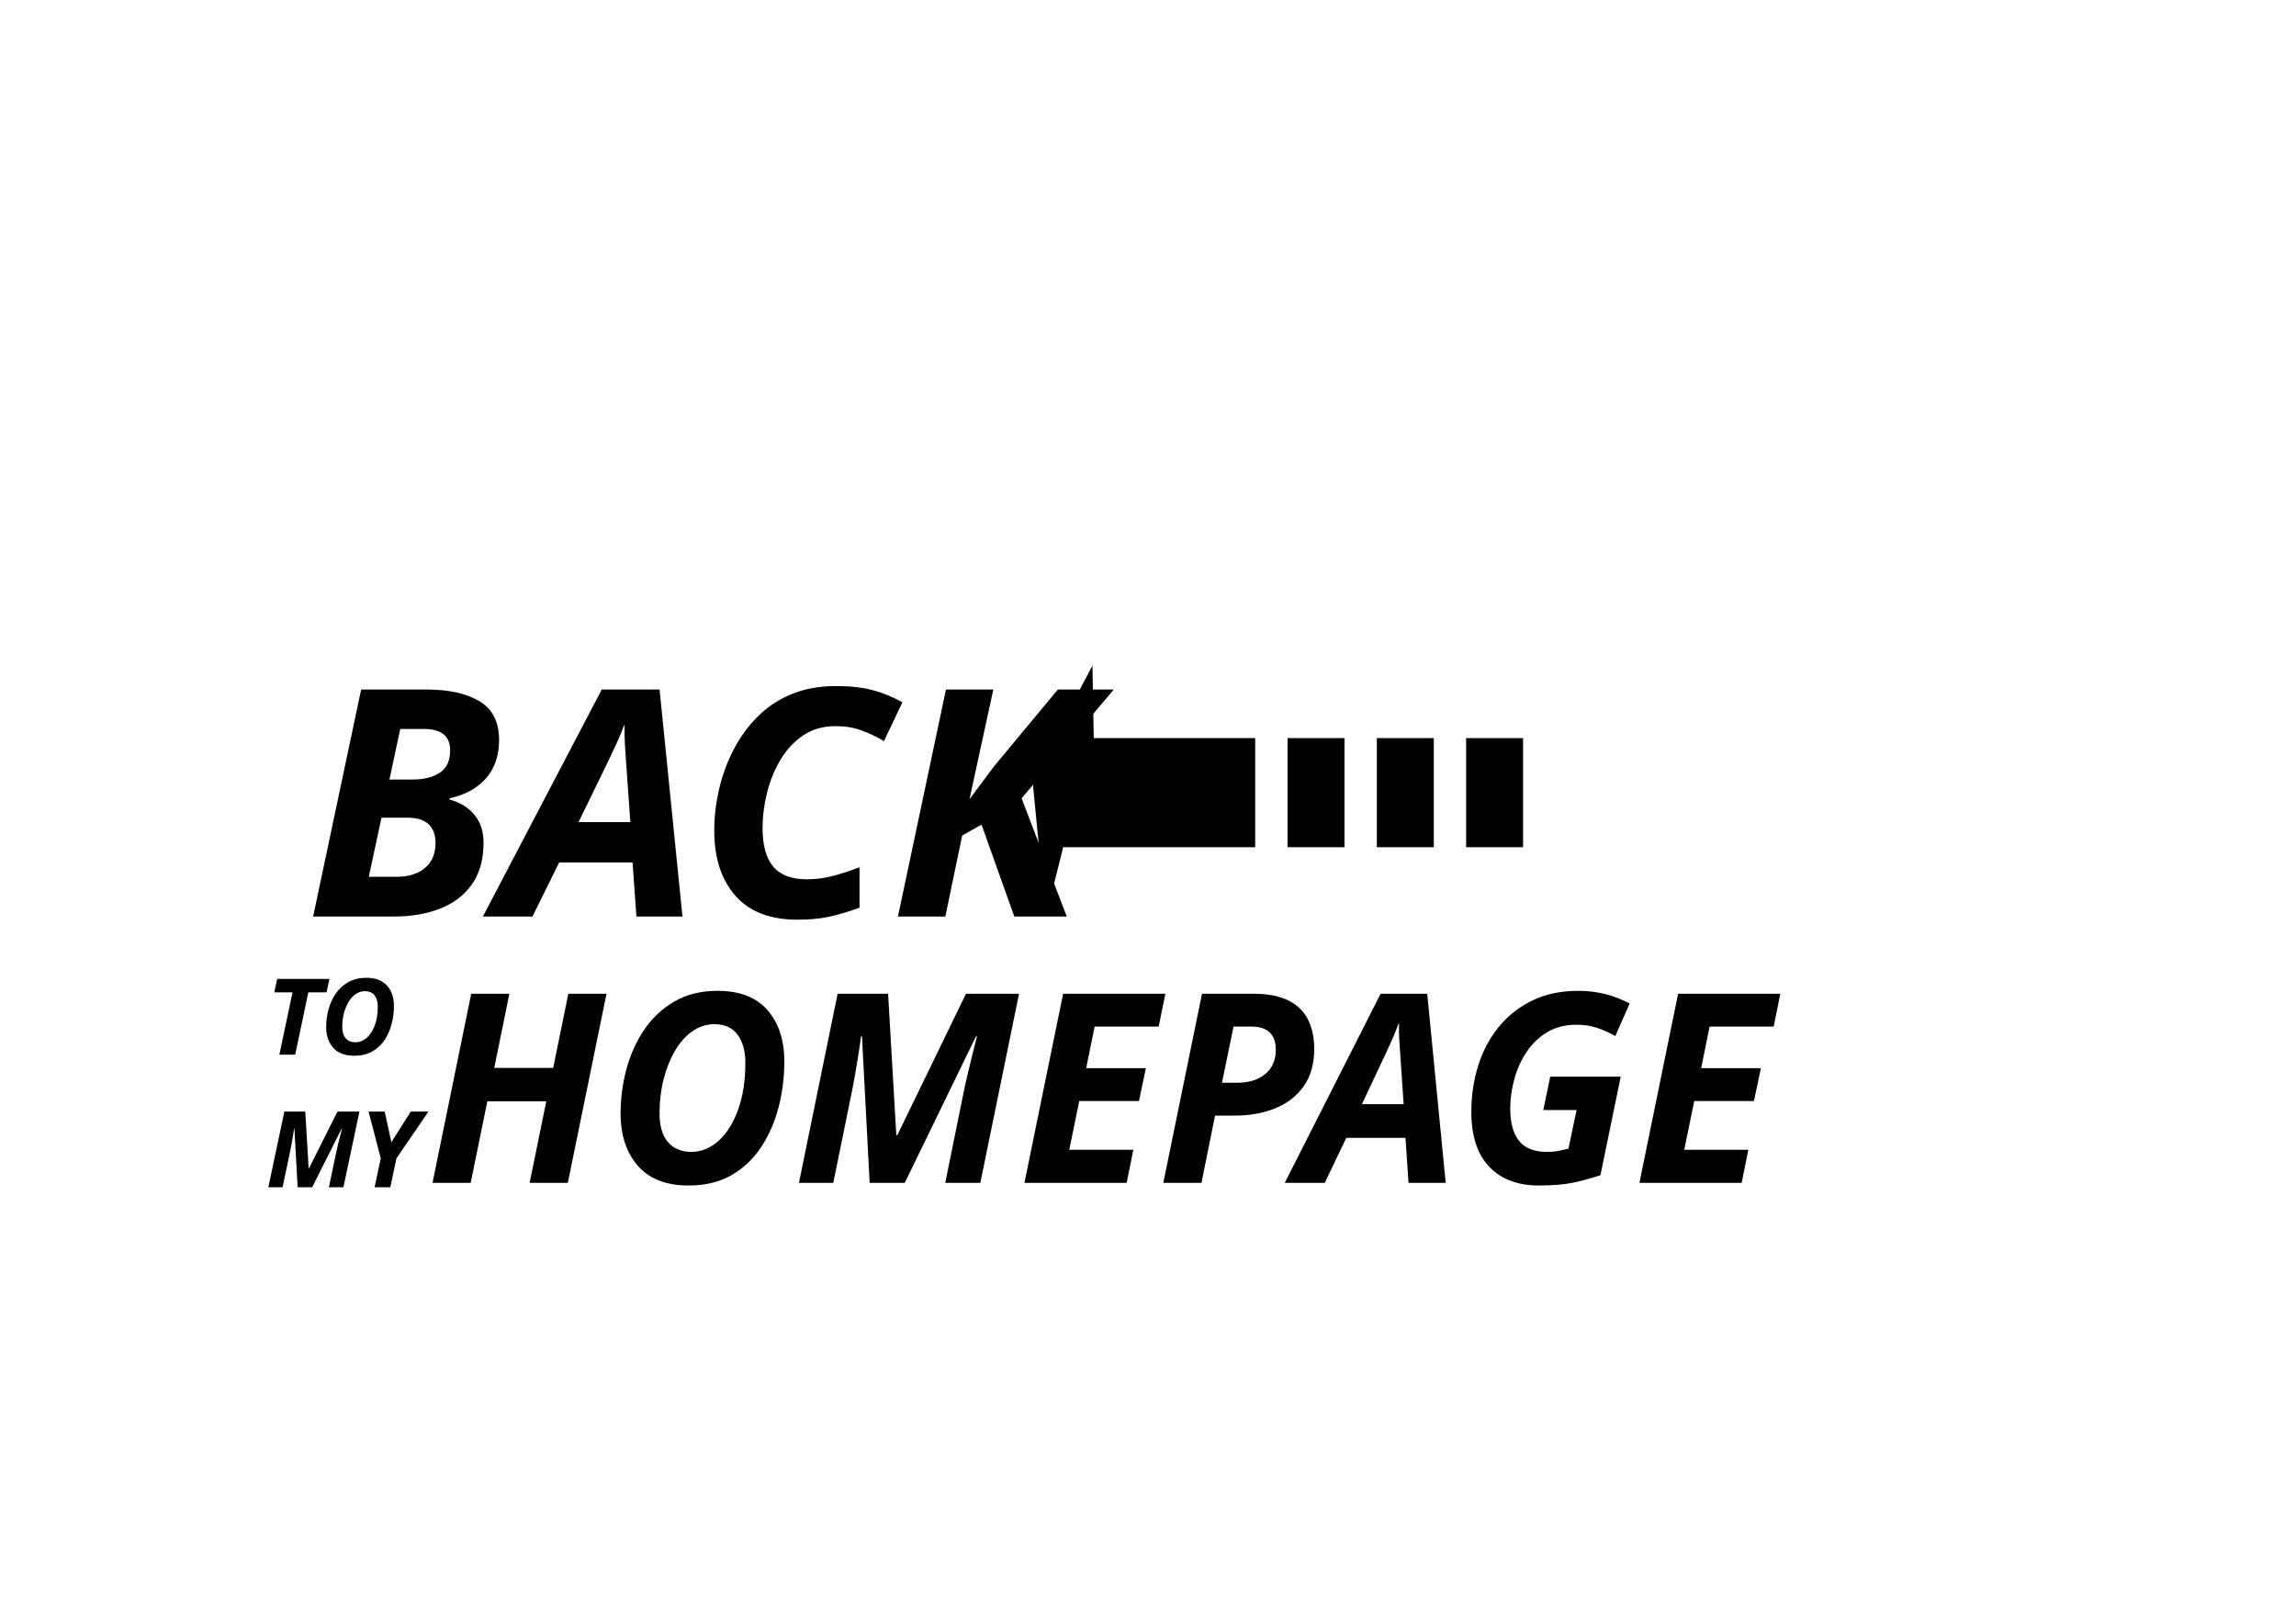
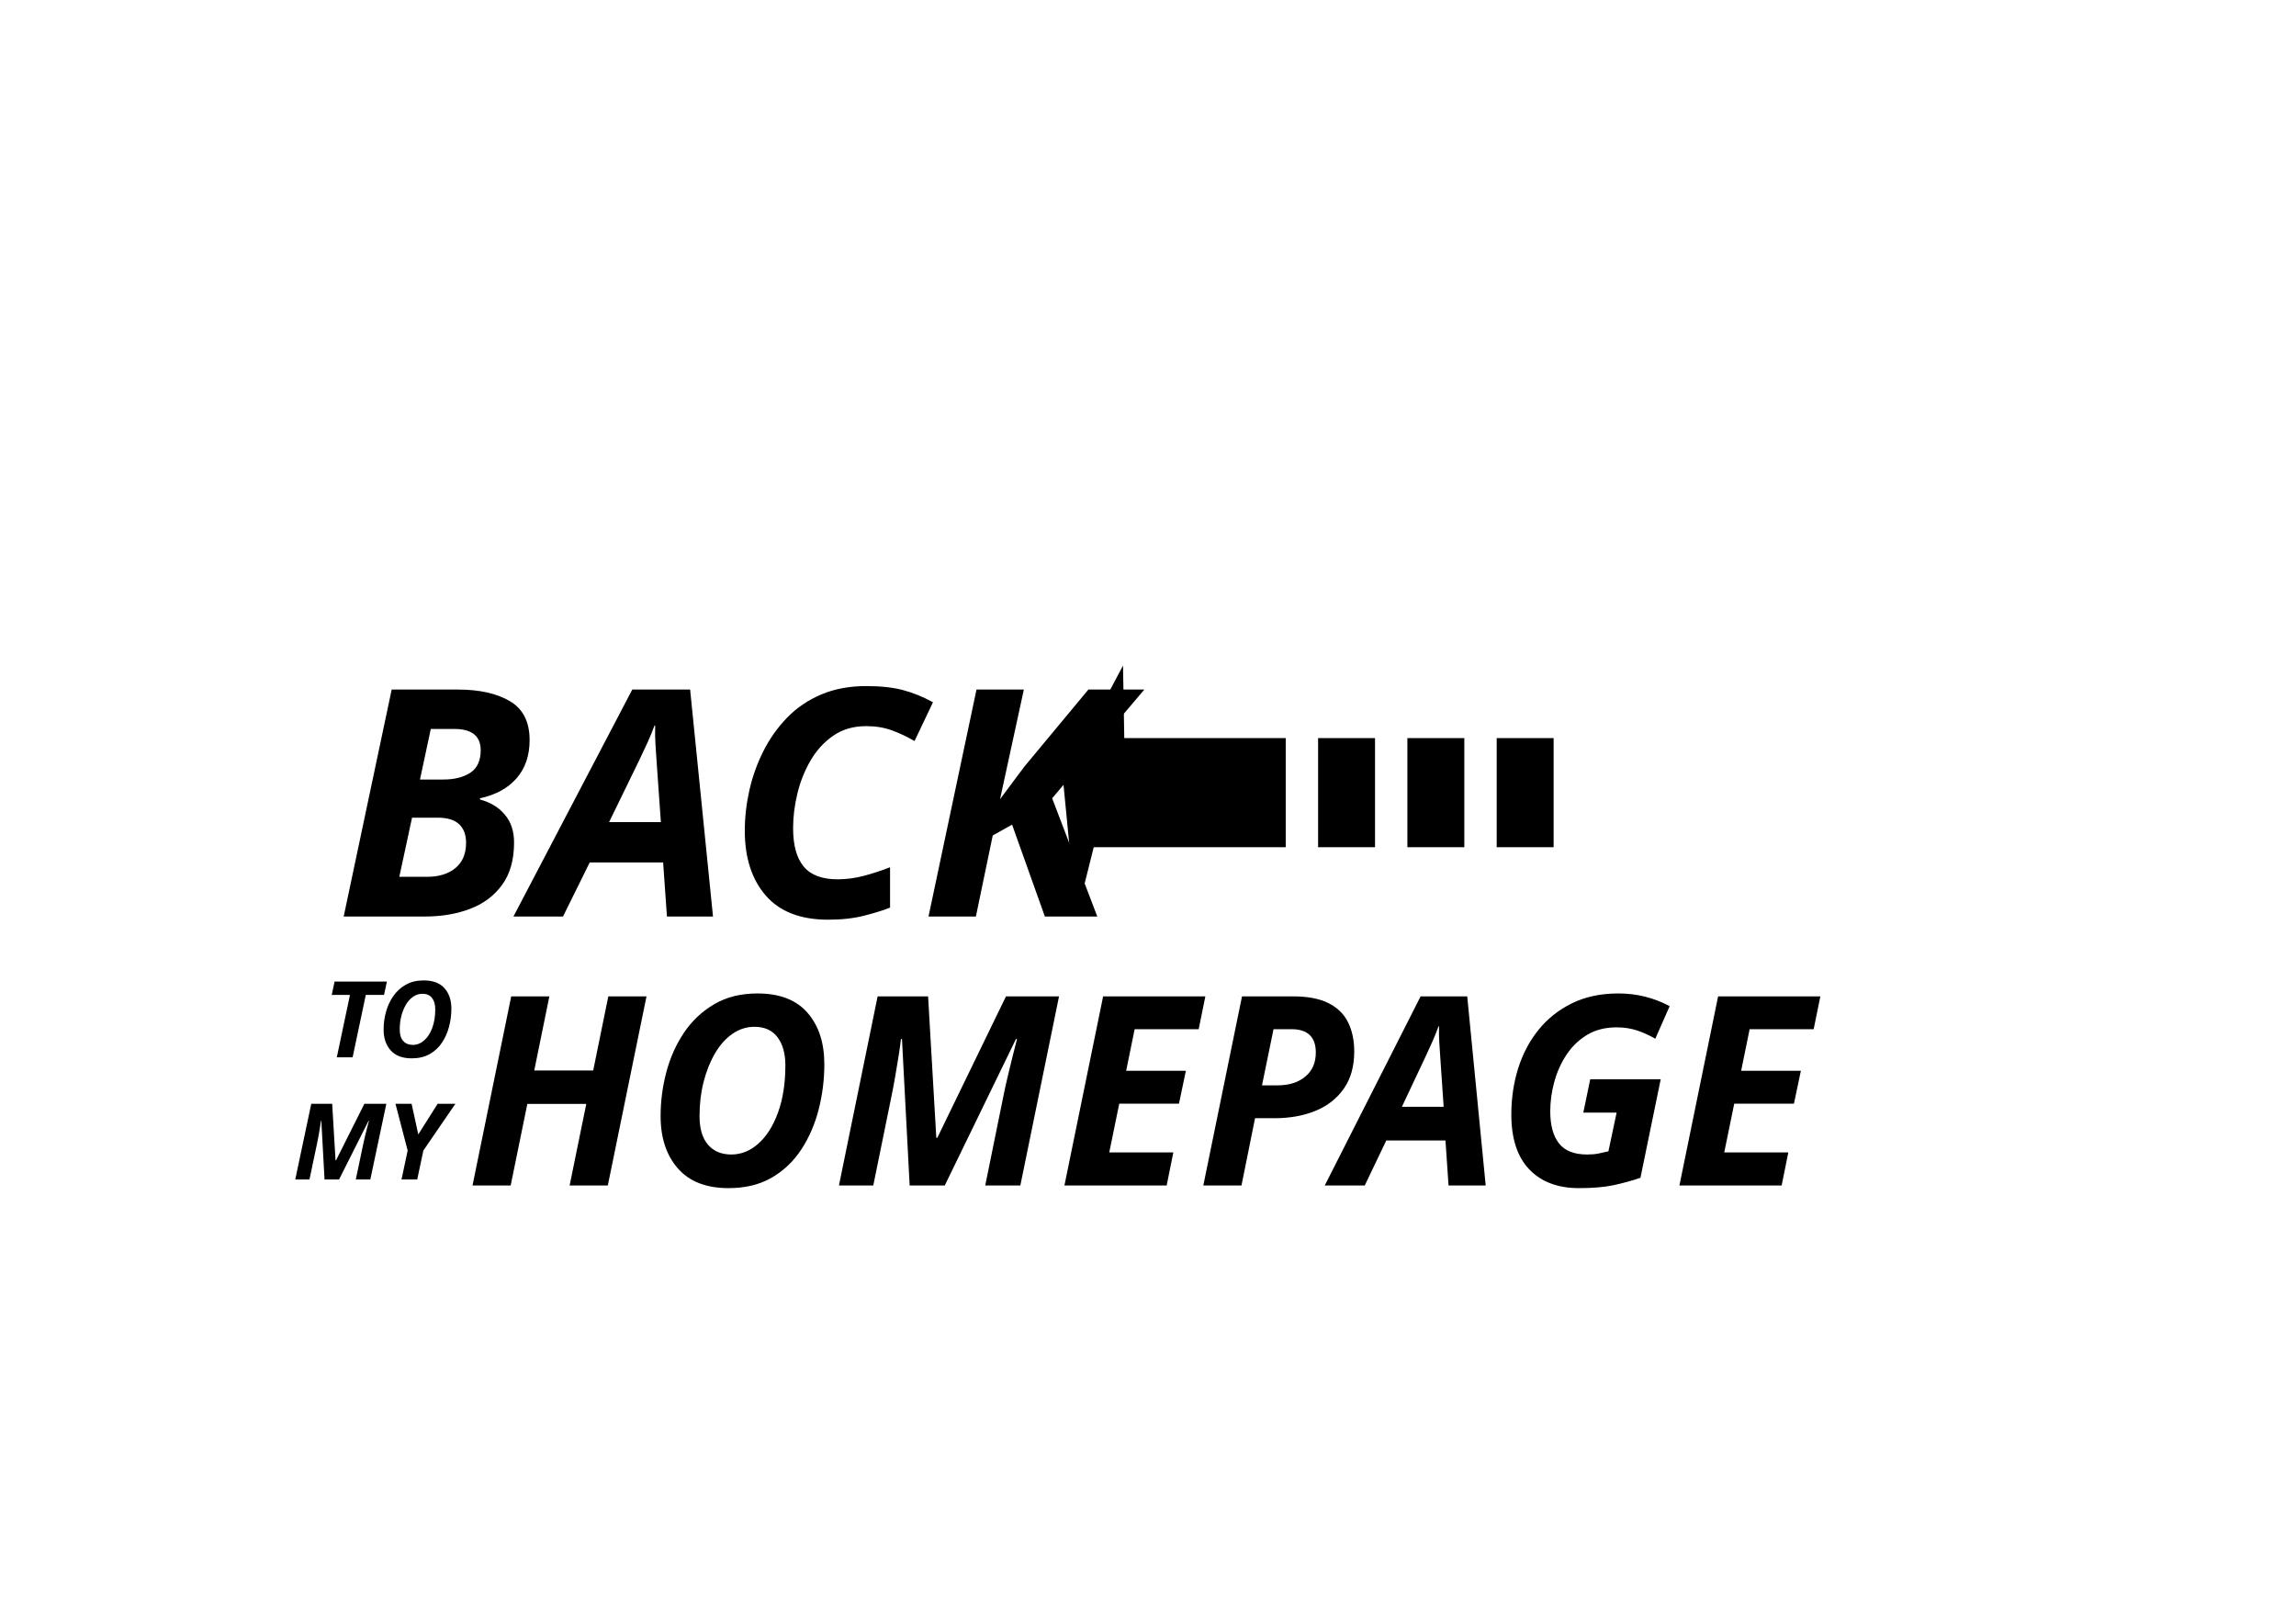
<svg xmlns="http://www.w3.org/2000/svg" width="1052.362" height="744.094" id="svg2" version="1.1">
  <defs id="defs4" />
  <g id="layer1" transform="translate(0,-308.2677)">
-     <text xml:space="preserve" style="font-size:145.679px;font-style:italic;font-variant:normal;font-weight:bold;font-stretch:normal;text-align:start;line-height:125%;letter-spacing:0px;word-spacing:0px;writing-mode:lr-tb;text-anchor:start;fill:#000000;fill-opacity:1;stroke:none;font-family:Homa;-inkscape-font-specification:Homa Bold Italic" x="139.748" y="728.282" id="text3004">
-       <tspan x="139.748" y="728.282" id="tspan3036">BACK</tspan>
+     <text xml:space="preserve" style="font-size:145.679px;font-style:italic;font-variant:normal;font-weight:bold;font-stretch:normal;text-align:start;line-height:125%;letter-spacing:0px;word-spacing:0px;writing-mode:lr-tb;text-anchor:start;fill:#000000;fill-opacity:1;stroke:none;font-family:Homa;-inkscape-font-specification:Homa Bold Italic" x="153.748" y="728.282" id="text3004">
+       <tspan x="153.748" y="728.282" id="tspan3036">BACK</tspan>
    </text>
-     <text id="text3032" y="791.598" x="121.729" style="font-size:48.611px;font-style:italic;font-variant:normal;font-weight:bold;font-stretch:normal;text-align:start;line-height:125%;letter-spacing:0px;word-spacing:0px;writing-mode:lr-tb;text-anchor:start;fill:#000000;fill-opacity:1;stroke:none;font-family:Homa;-inkscape-font-specification:Homa Bold Italic" xml:space="preserve">
-       <tspan id="tspan3034" y="791.598" x="121.729">TO</tspan>
-       <tspan y="852.362" x="121.729" id="tspan3042">MY</tspan>
+     <text id="text3032" y="848.792" x="134.061" style="font-size:48.611px;font-style:italic;font-variant:normal;font-weight:bold;font-stretch:normal;text-align:start;line-height:125%;letter-spacing:0px;word-spacing:0px;writing-mode:lr-tb;text-anchor:start;fill:#000000;fill-opacity:1;stroke:none;font-family:Homa;-inkscape-font-specification:Homa Bold Italic" xml:space="preserve">
+       <tspan y="848.792" x="134.061" id="tspan3005">MY</tspan>
    </text>
-     <text xml:space="preserve" style="font-size:119.407px;font-style:italic;font-variant:normal;font-weight:bold;font-stretch:normal;text-align:start;line-height:125%;letter-spacing:0px;word-spacing:0px;writing-mode:lr-tb;text-anchor:start;fill:#000000;fill-opacity:1;stroke:none;font-family:Homa;-inkscape-font-specification:Homa Bold Italic" x="198.439" y="836.394" id="text3044" transform="scale(0.9835916,1.016682)">
-       <tspan id="tspan3050" x="198.439" y="836.394">HOMEPAGE</tspan>
+     <text xml:space="preserve" style="font-size:119.407px;font-style:italic;font-variant:normal;font-weight:bold;font-stretch:normal;text-align:start;line-height:125%;letter-spacing:0px;word-spacing:0px;writing-mode:lr-tb;text-anchor:start;fill:#000000;fill-opacity:1;stroke:none;font-family:Homa;-inkscape-font-specification:Homa Bold Italic" x="217.077" y="837.569" id="text3044" transform="scale(0.9835916,1.016682)">
+       <tspan id="tspan3050" x="217.077" y="837.569">HOMEPAGE</tspan>
    </text>
-     <g style="font-size:145.679px;font-style:italic;font-variant:normal;font-weight:bold;font-stretch:normal;text-align:start;line-height:125%;letter-spacing:0px;word-spacing:0px;writing-mode:lr-tb;text-anchor:start;fill:#000000;fill-opacity:1;stroke:none;font-family:Homa;-inkscape-font-specification:Homa Bold Italic" id="text3060" transform="translate(-3.999999,0)">
+     <g style="font-size:145.679px;font-style:italic;font-variant:normal;font-weight:bold;font-stretch:normal;text-align:start;line-height:125%;letter-spacing:0px;word-spacing:0px;writing-mode:lr-tb;text-anchor:start;fill:#000000;fill-opacity:1;stroke:none;font-family:Homa;-inkscape-font-specification:Homa Bold Italic" id="text3060" transform="translate(10,0)">
      <path d="m 504.729,613.276 -27.528,51.998 6.117,63.165 7.99,-31.92 88,-3e-5 0,-50 -74,0" id="K-arrow" />
    </g>
-     <path style="font-size:145.679px;font-style:italic;font-variant:normal;font-weight:bold;font-stretch:normal;text-align:start;line-height:125%;letter-spacing:0px;word-spacing:0px;writing-mode:lr-tb;text-anchor:start;fill:#000000;fill-opacity:1;stroke:none;font-family:Homa;-inkscape-font-specification:Homa Bold Italic" d="m 590.142,696.519 26.096,0 0,-50 -26.096,0" id="K-arrow-rect-1" />
-     <path id="path3002" d="m 631.071,696.519 26.096,0 0,-50 -26.096,0" style="font-size:145.679px;font-style:italic;font-variant:normal;font-weight:bold;font-stretch:normal;text-align:start;line-height:125%;letter-spacing:0px;word-spacing:0px;writing-mode:lr-tb;text-anchor:start;fill:#000000;fill-opacity:1;stroke:none;font-family:Homa;-inkscape-font-specification:Homa Bold Italic" />
-     <path style="font-size:145.679px;font-style:italic;font-variant:normal;font-weight:bold;font-stretch:normal;text-align:start;line-height:125%;letter-spacing:0px;word-spacing:0px;writing-mode:lr-tb;text-anchor:start;fill:#000000;fill-opacity:1;stroke:none;font-family:Homa;-inkscape-font-specification:Homa Bold Italic" d="m 672,696.519 26.096,0 0,-50 -26.096,0" id="path3004" />
+     <path style="font-size:145.679px;font-style:italic;font-variant:normal;font-weight:bold;font-stretch:normal;text-align:start;line-height:125%;letter-spacing:0px;word-spacing:0px;writing-mode:lr-tb;text-anchor:start;fill:#000000;fill-opacity:1;stroke:none;font-family:Homa;-inkscape-font-specification:Homa Bold Italic" d="m 604.142,696.519 26.096,0 0,-50 -26.096,0" id="K-arrow-rect-1" />
+     <path id="path3002" d="m 645.071,696.519 26.096,0 0,-50 -26.096,0" style="font-size:145.679px;font-style:italic;font-variant:normal;font-weight:bold;font-stretch:normal;text-align:start;line-height:125%;letter-spacing:0px;word-spacing:0px;writing-mode:lr-tb;text-anchor:start;fill:#000000;fill-opacity:1;stroke:none;font-family:Homa;-inkscape-font-specification:Homa Bold Italic" />
+     <path style="font-size:145.679px;font-style:italic;font-variant:normal;font-weight:bold;font-stretch:normal;text-align:start;line-height:125%;letter-spacing:0px;word-spacing:0px;writing-mode:lr-tb;text-anchor:start;fill:#000000;fill-opacity:1;stroke:none;font-family:Homa;-inkscape-font-specification:Homa Bold Italic" d="m 686,696.519 26.096,0 0,-50 -26.096,0" id="path3004" />
+     <text xml:space="preserve" style="font-size:48.611px;font-style:italic;font-variant:normal;font-weight:bold;font-stretch:normal;text-align:start;line-height:125%;letter-spacing:0px;word-spacing:0px;writing-mode:lr-tb;text-anchor:start;fill:#000000;fill-opacity:1;stroke:none;font-family:Homa;-inkscape-font-specification:Homa Bold Italic" x="148.061" y="792.792" id="text2997">
+       <tspan id="tspan3001" x="148.061" y="792.792">TO</tspan>
+     </text>
  </g>
</svg>
